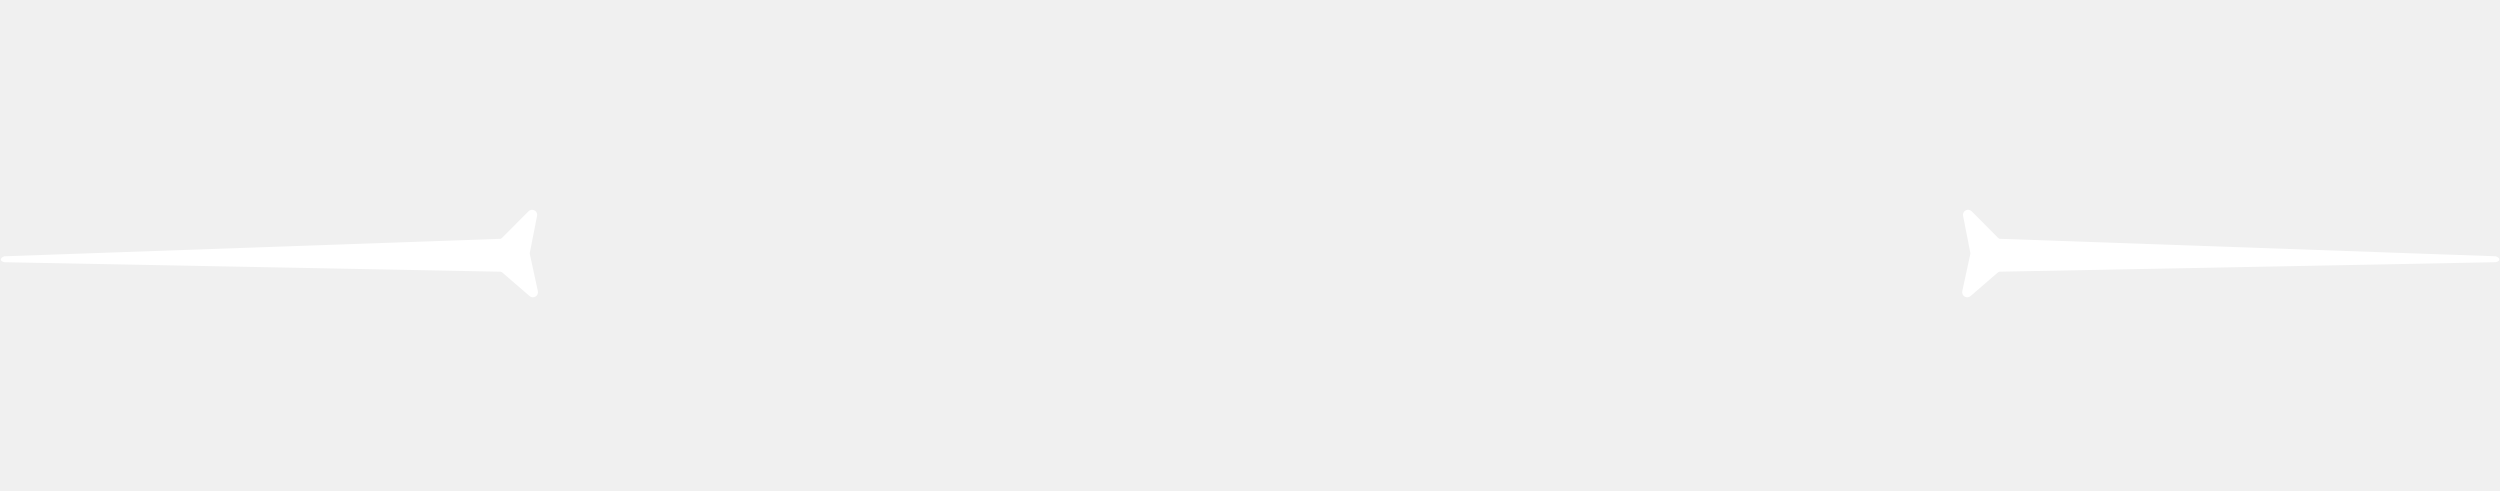
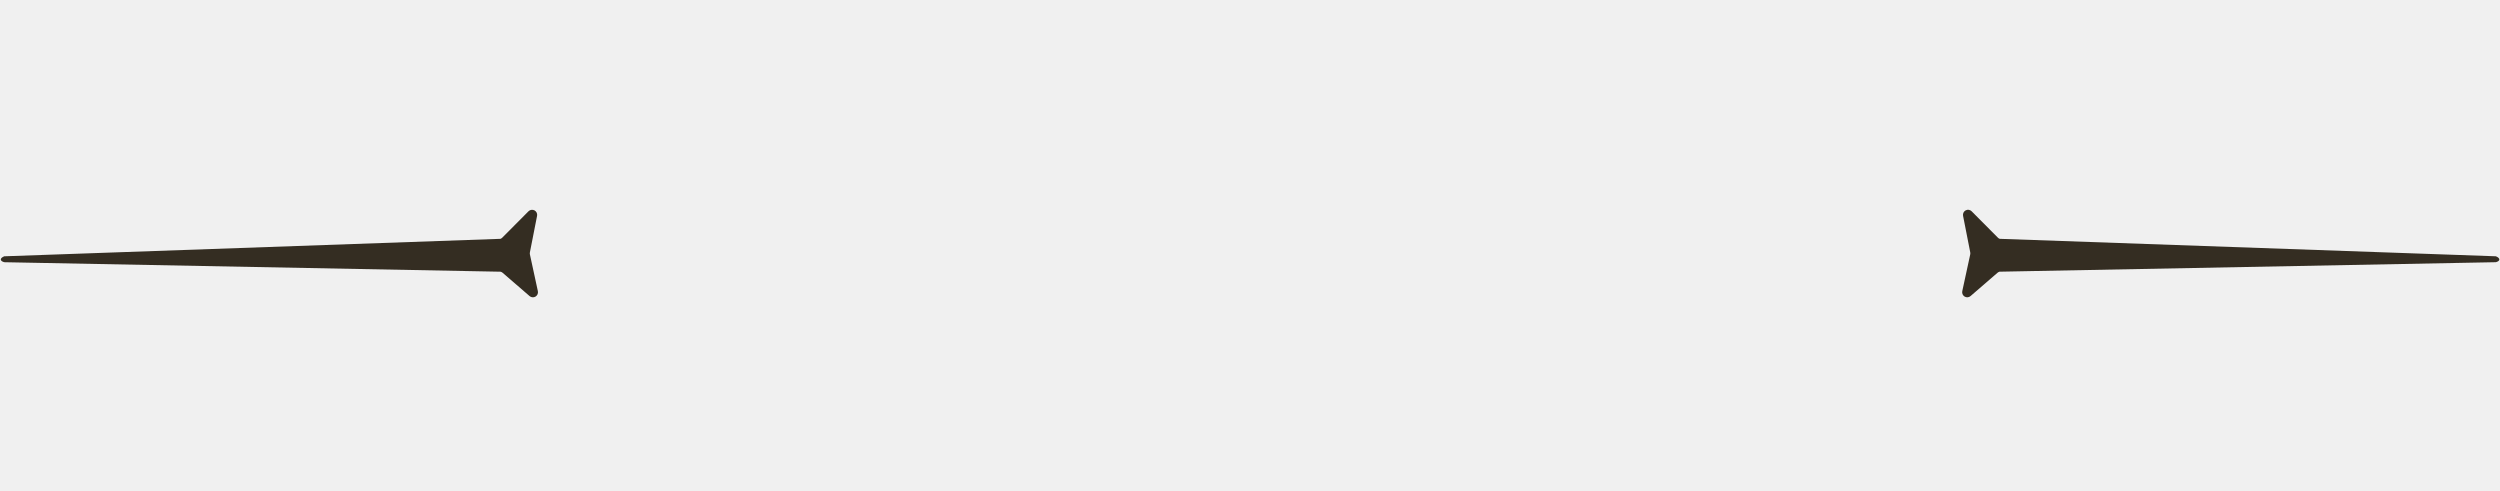
<svg xmlns="http://www.w3.org/2000/svg" width="986.357" height="193.585" viewBox="0 0 986.357 193.585">
-   <g id="Group_174" data-name="Group 174" transform="translate(-130.395 -2167.524)">
-     <path id="Path_294" data-name="Path 294" d="M175.062,1.42a2,2,0,0,1,3.828,0l4.266,14.073a2,2,0,0,0,.386.71l9.572,11.331a2,2,0,0,1-1.973,3.24l-13.72-3.131a2,2,0,0,0-.89,0L1.787,116.215c-1.872.427-2.335-.594-1.1-2.061L170.409,16.2a2,2,0,0,0,.386-.71Z" transform="matrix(0.883, 0.469, -0.469, 0.883, 185, 2167.524)" fill="#fff" />
-     <path id="Path_295" data-name="Path 295" d="M175.062,114.893a2,2,0,0,0,3.828,0l4.266-14.073a2,2,0,0,1,.386-.71l9.572-11.331a2,2,0,0,0-1.973-3.24l-13.72,3.131a2,2,0,0,1-.89,0L1.787.1C-.085-.329-.548.692.692,2.159l169.718,97.95a2,2,0,0,1,.386.71Z" transform="matrix(-0.883, 0.469, -0.469, -0.883, 1116.752, 2270.222)" fill="#fff" />
+   <g id="Group_191" data-name="Group 191" transform="translate(-130.395 -2167.524)">
+     <path id="Path_294" data-name="Path 294" d="M175.062,1.42a2,2,0,0,1,3.828,0l4.266,14.073a2,2,0,0,0,.386.71l9.572,11.331a2,2,0,0,1-1.973,3.24l-13.72-3.131a2,2,0,0,0-.89,0L1.787,116.215c-1.872.427-2.335-.594-1.1-2.061L170.409,16.2a2,2,0,0,0,.386-.71Z" transform="matrix(0.883, 0.469, -0.469, 0.883, 185, 2167.524)" fill="#342d22" />
+     <path id="Path_295" data-name="Path 295" d="M175.062,114.893a2,2,0,0,0,3.828,0l4.266-14.073a2,2,0,0,1,.386-.71l9.572-11.331a2,2,0,0,0-1.973-3.24l-13.72,3.131a2,2,0,0,1-.89,0L1.787.1C-.085-.329-.548.692.692,2.159l169.718,97.95a2,2,0,0,1,.386.71Z" transform="matrix(-0.883, 0.469, -0.469, -0.883, 1116.752, 2270.222)" fill="#342d22" />
  </g>
</svg>
